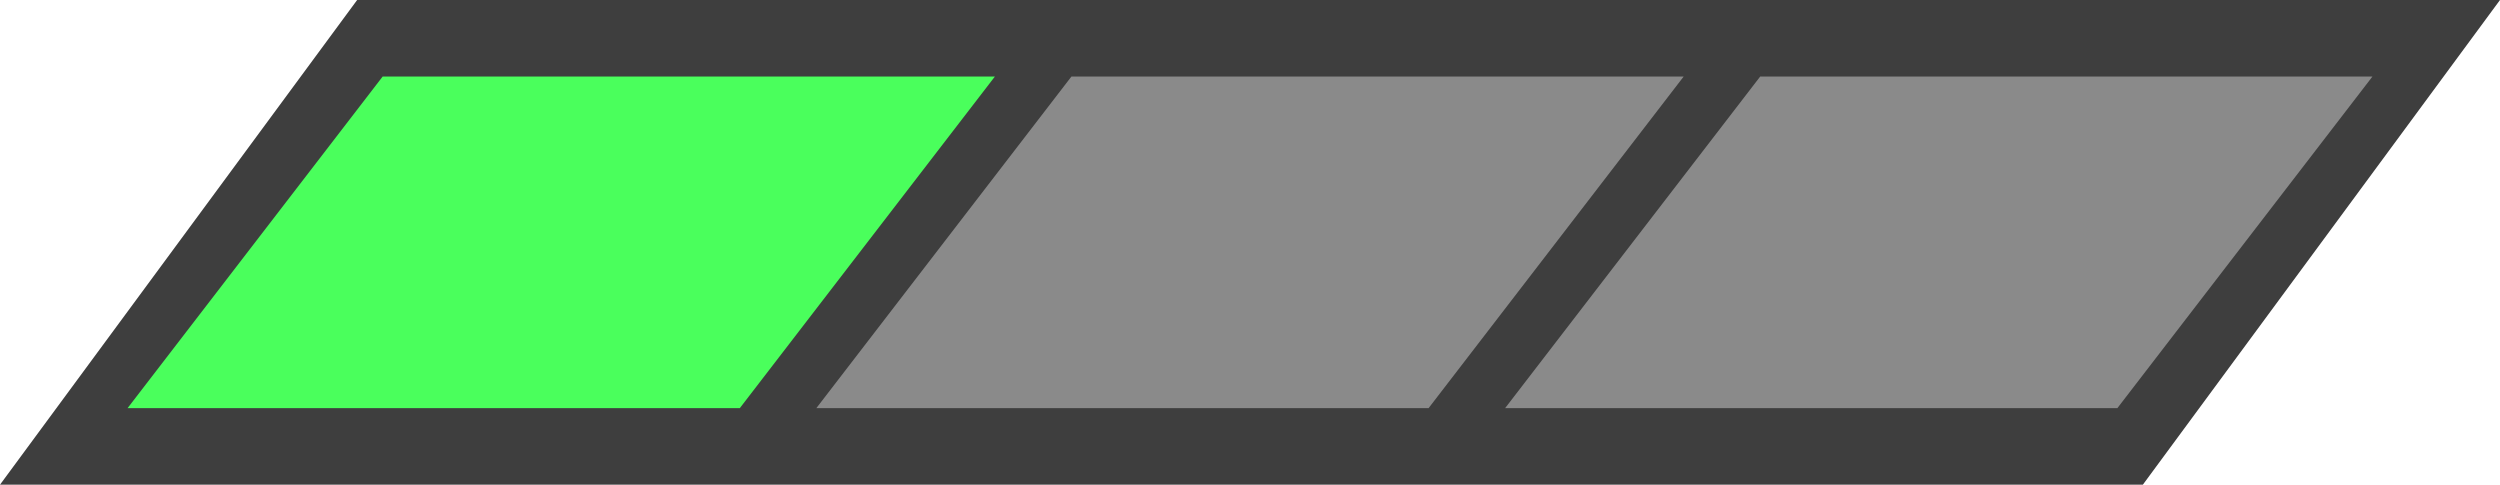
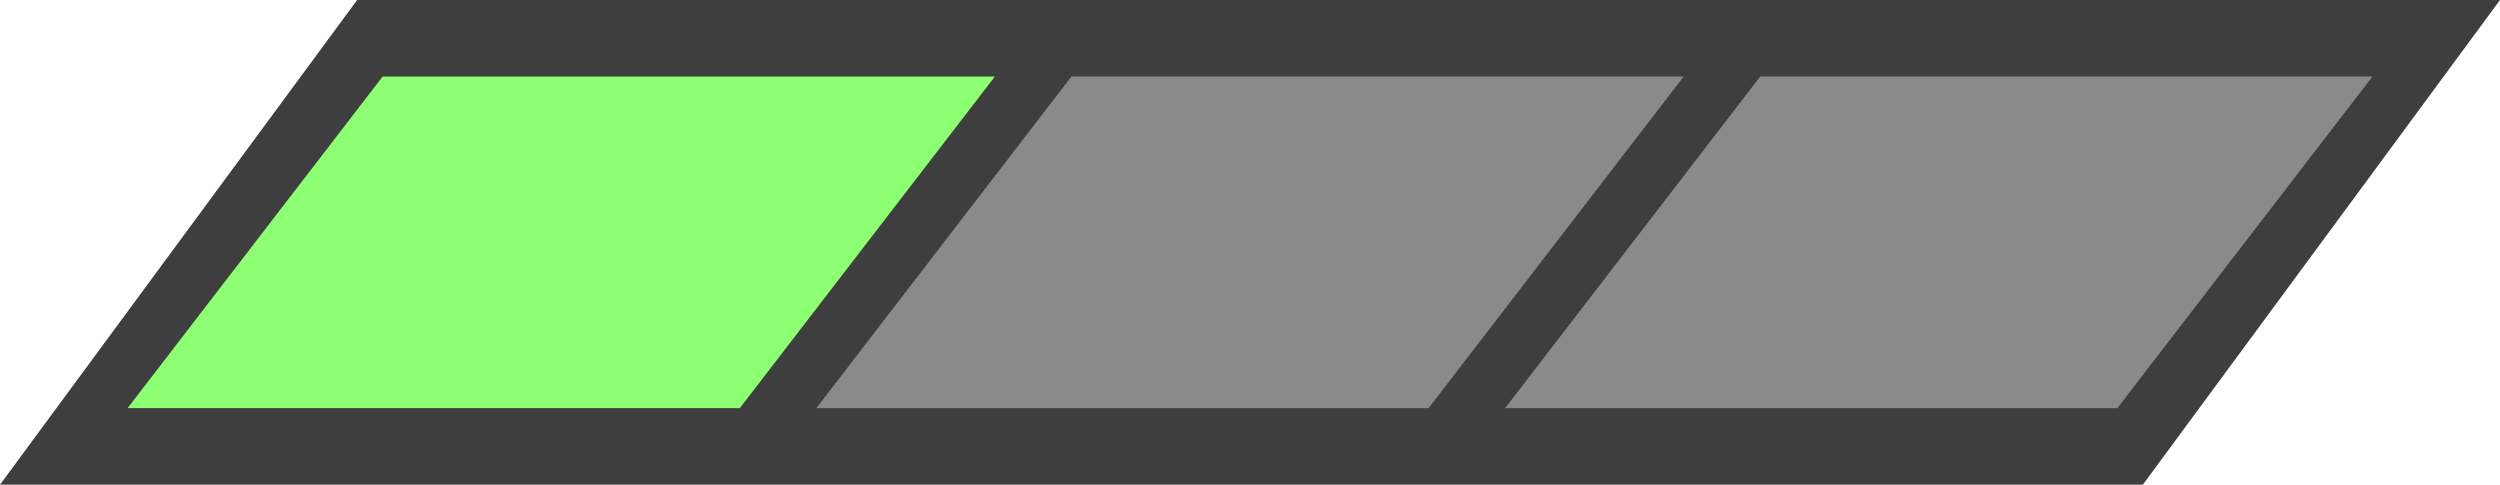
<svg xmlns="http://www.w3.org/2000/svg" width="98" height="19" viewBox="0 0 98 19" fill="none">
  <path d="M14 0H98L84 19H0L14 0Z" fill="#3E3E3E" />
-   <path fill-rule="evenodd" clip-rule="evenodd" d="M29 3H39L29 16L15 16L5 16L15 3H29Z" fill="#4AFF5C" />
+   <path fill-rule="evenodd" clip-rule="evenodd" d="M29 3H39L29 16L15 16L5 16L15 3H29Z" fill="#8cff73" />
  <path fill-rule="evenodd" clip-rule="evenodd" d="M56 3H66L56 16L42 16L32 16L42 3H56Z" fill="#8A8A8A" />
  <path fill-rule="evenodd" clip-rule="evenodd" d="M83 3H93L83 16L69 16L59 16L69 3H83Z" fill="#8A8A8A" />
</svg>
